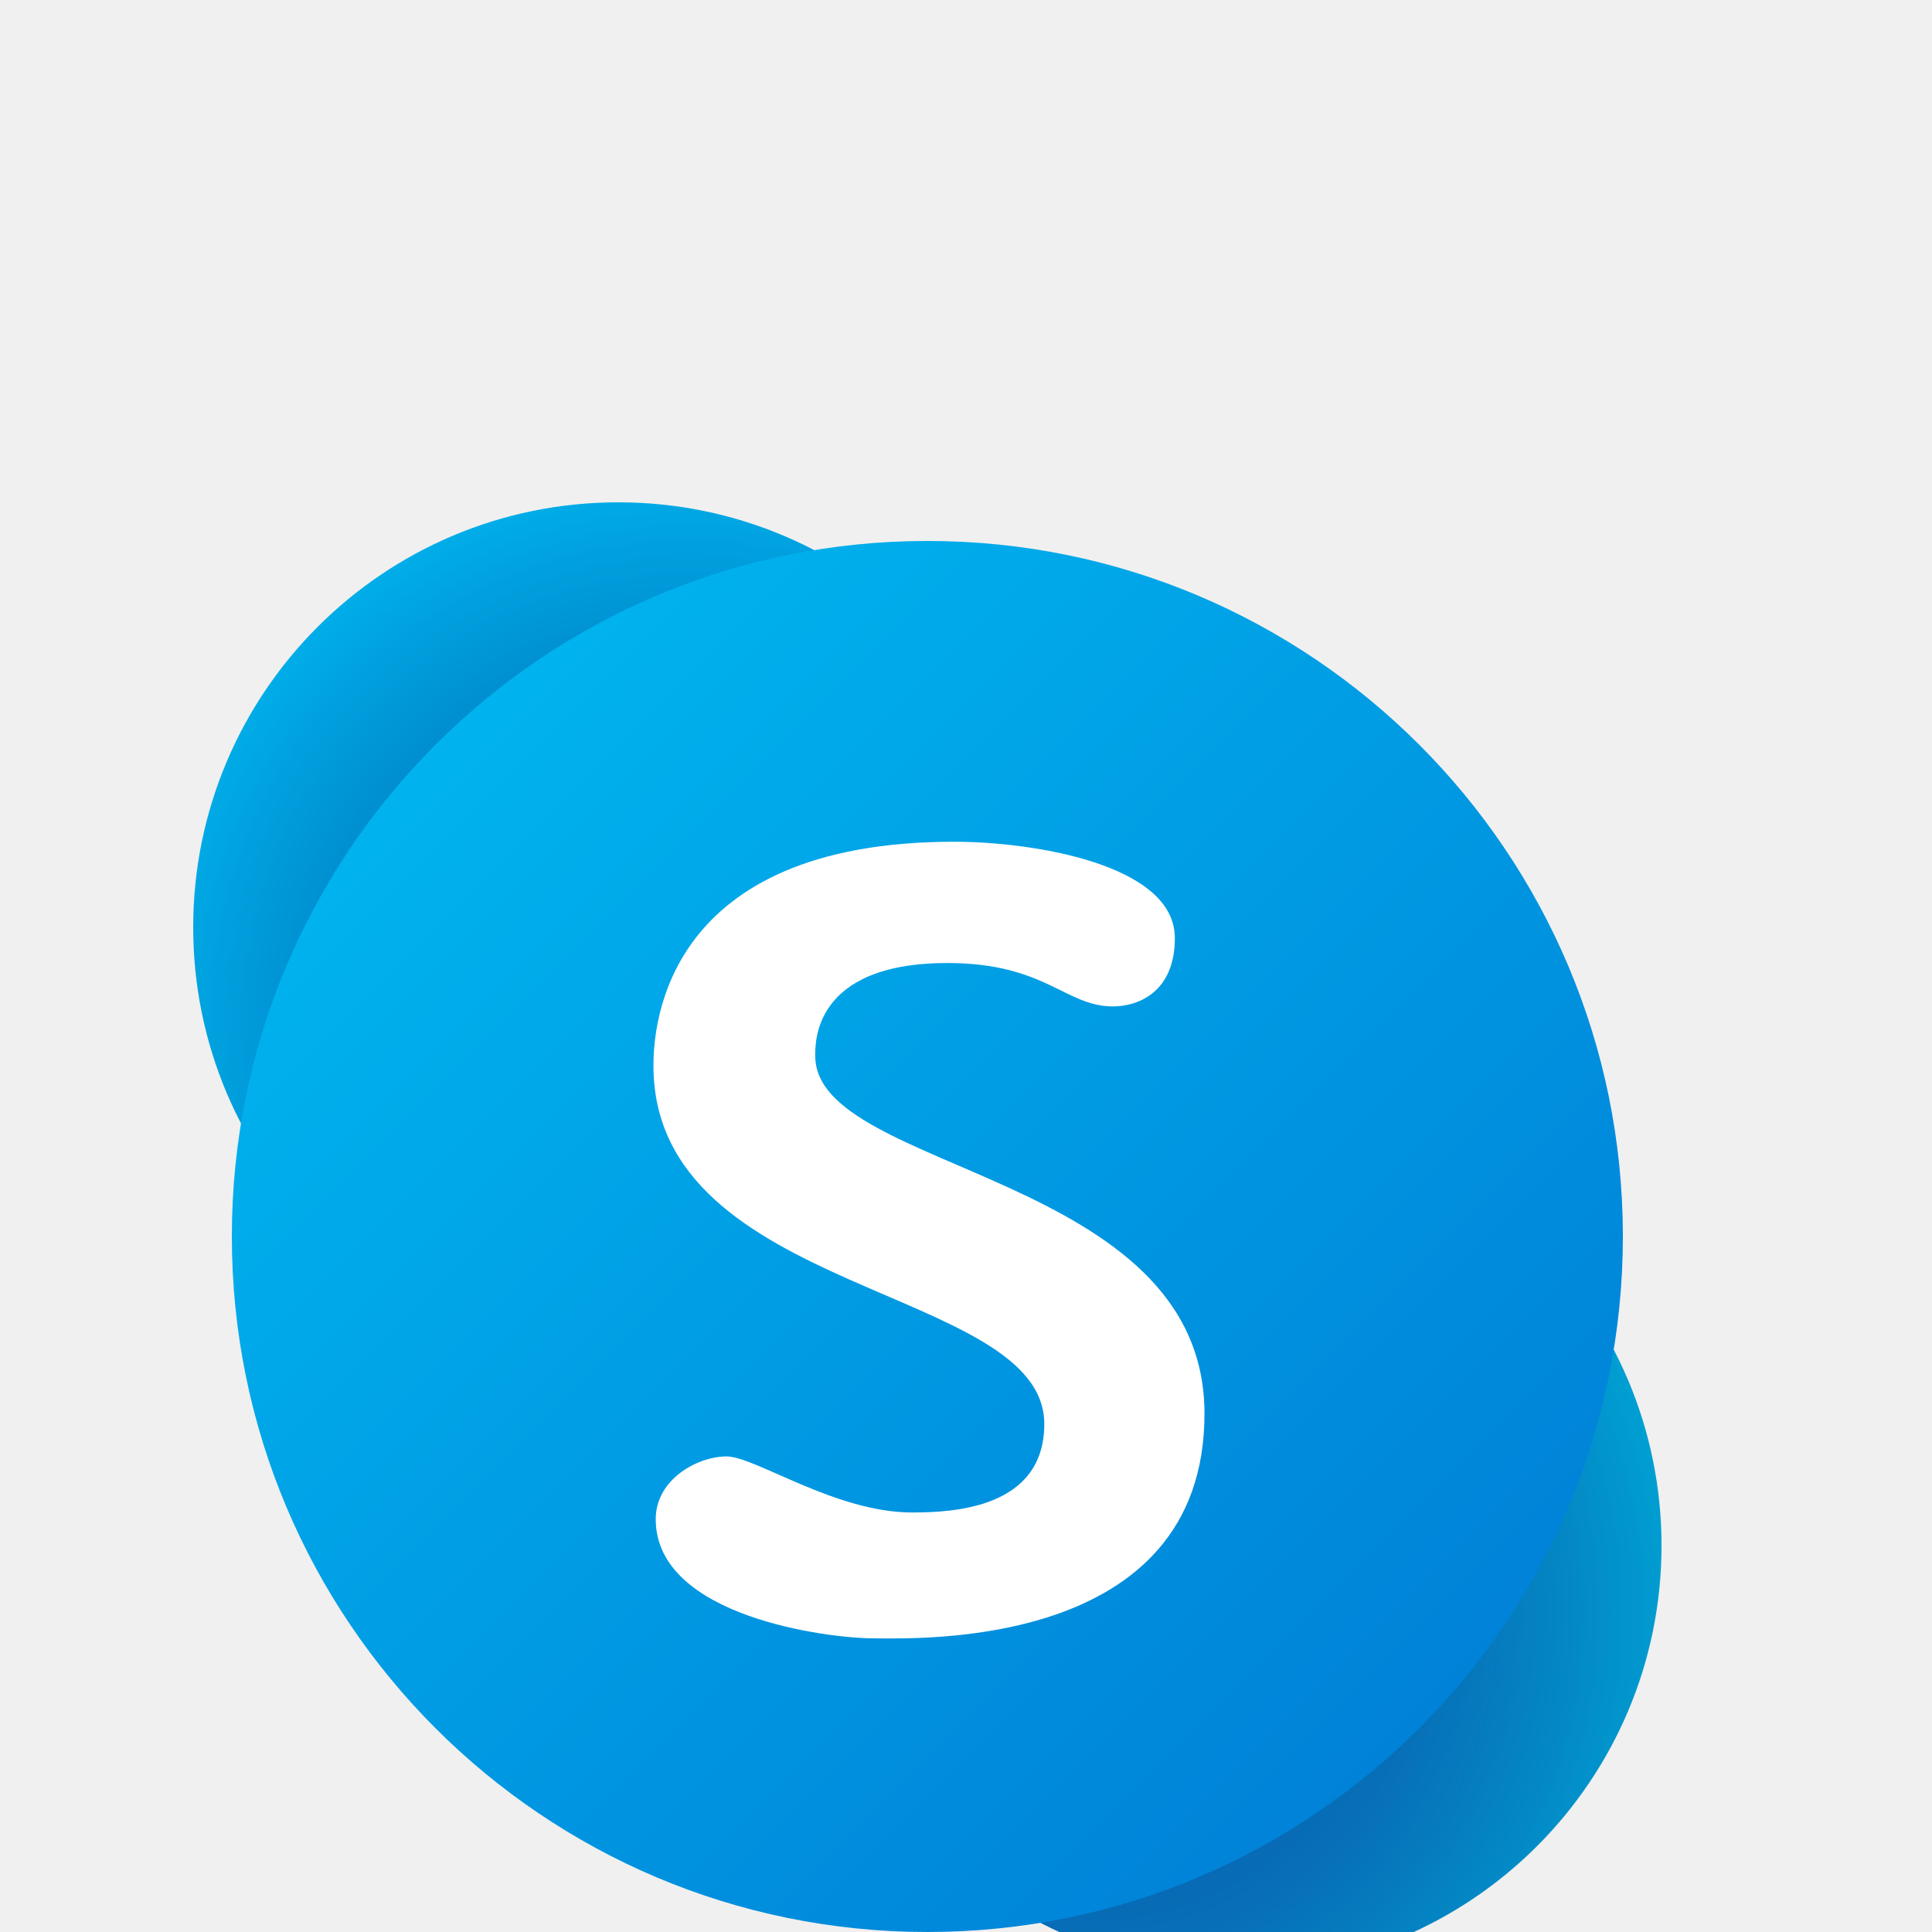
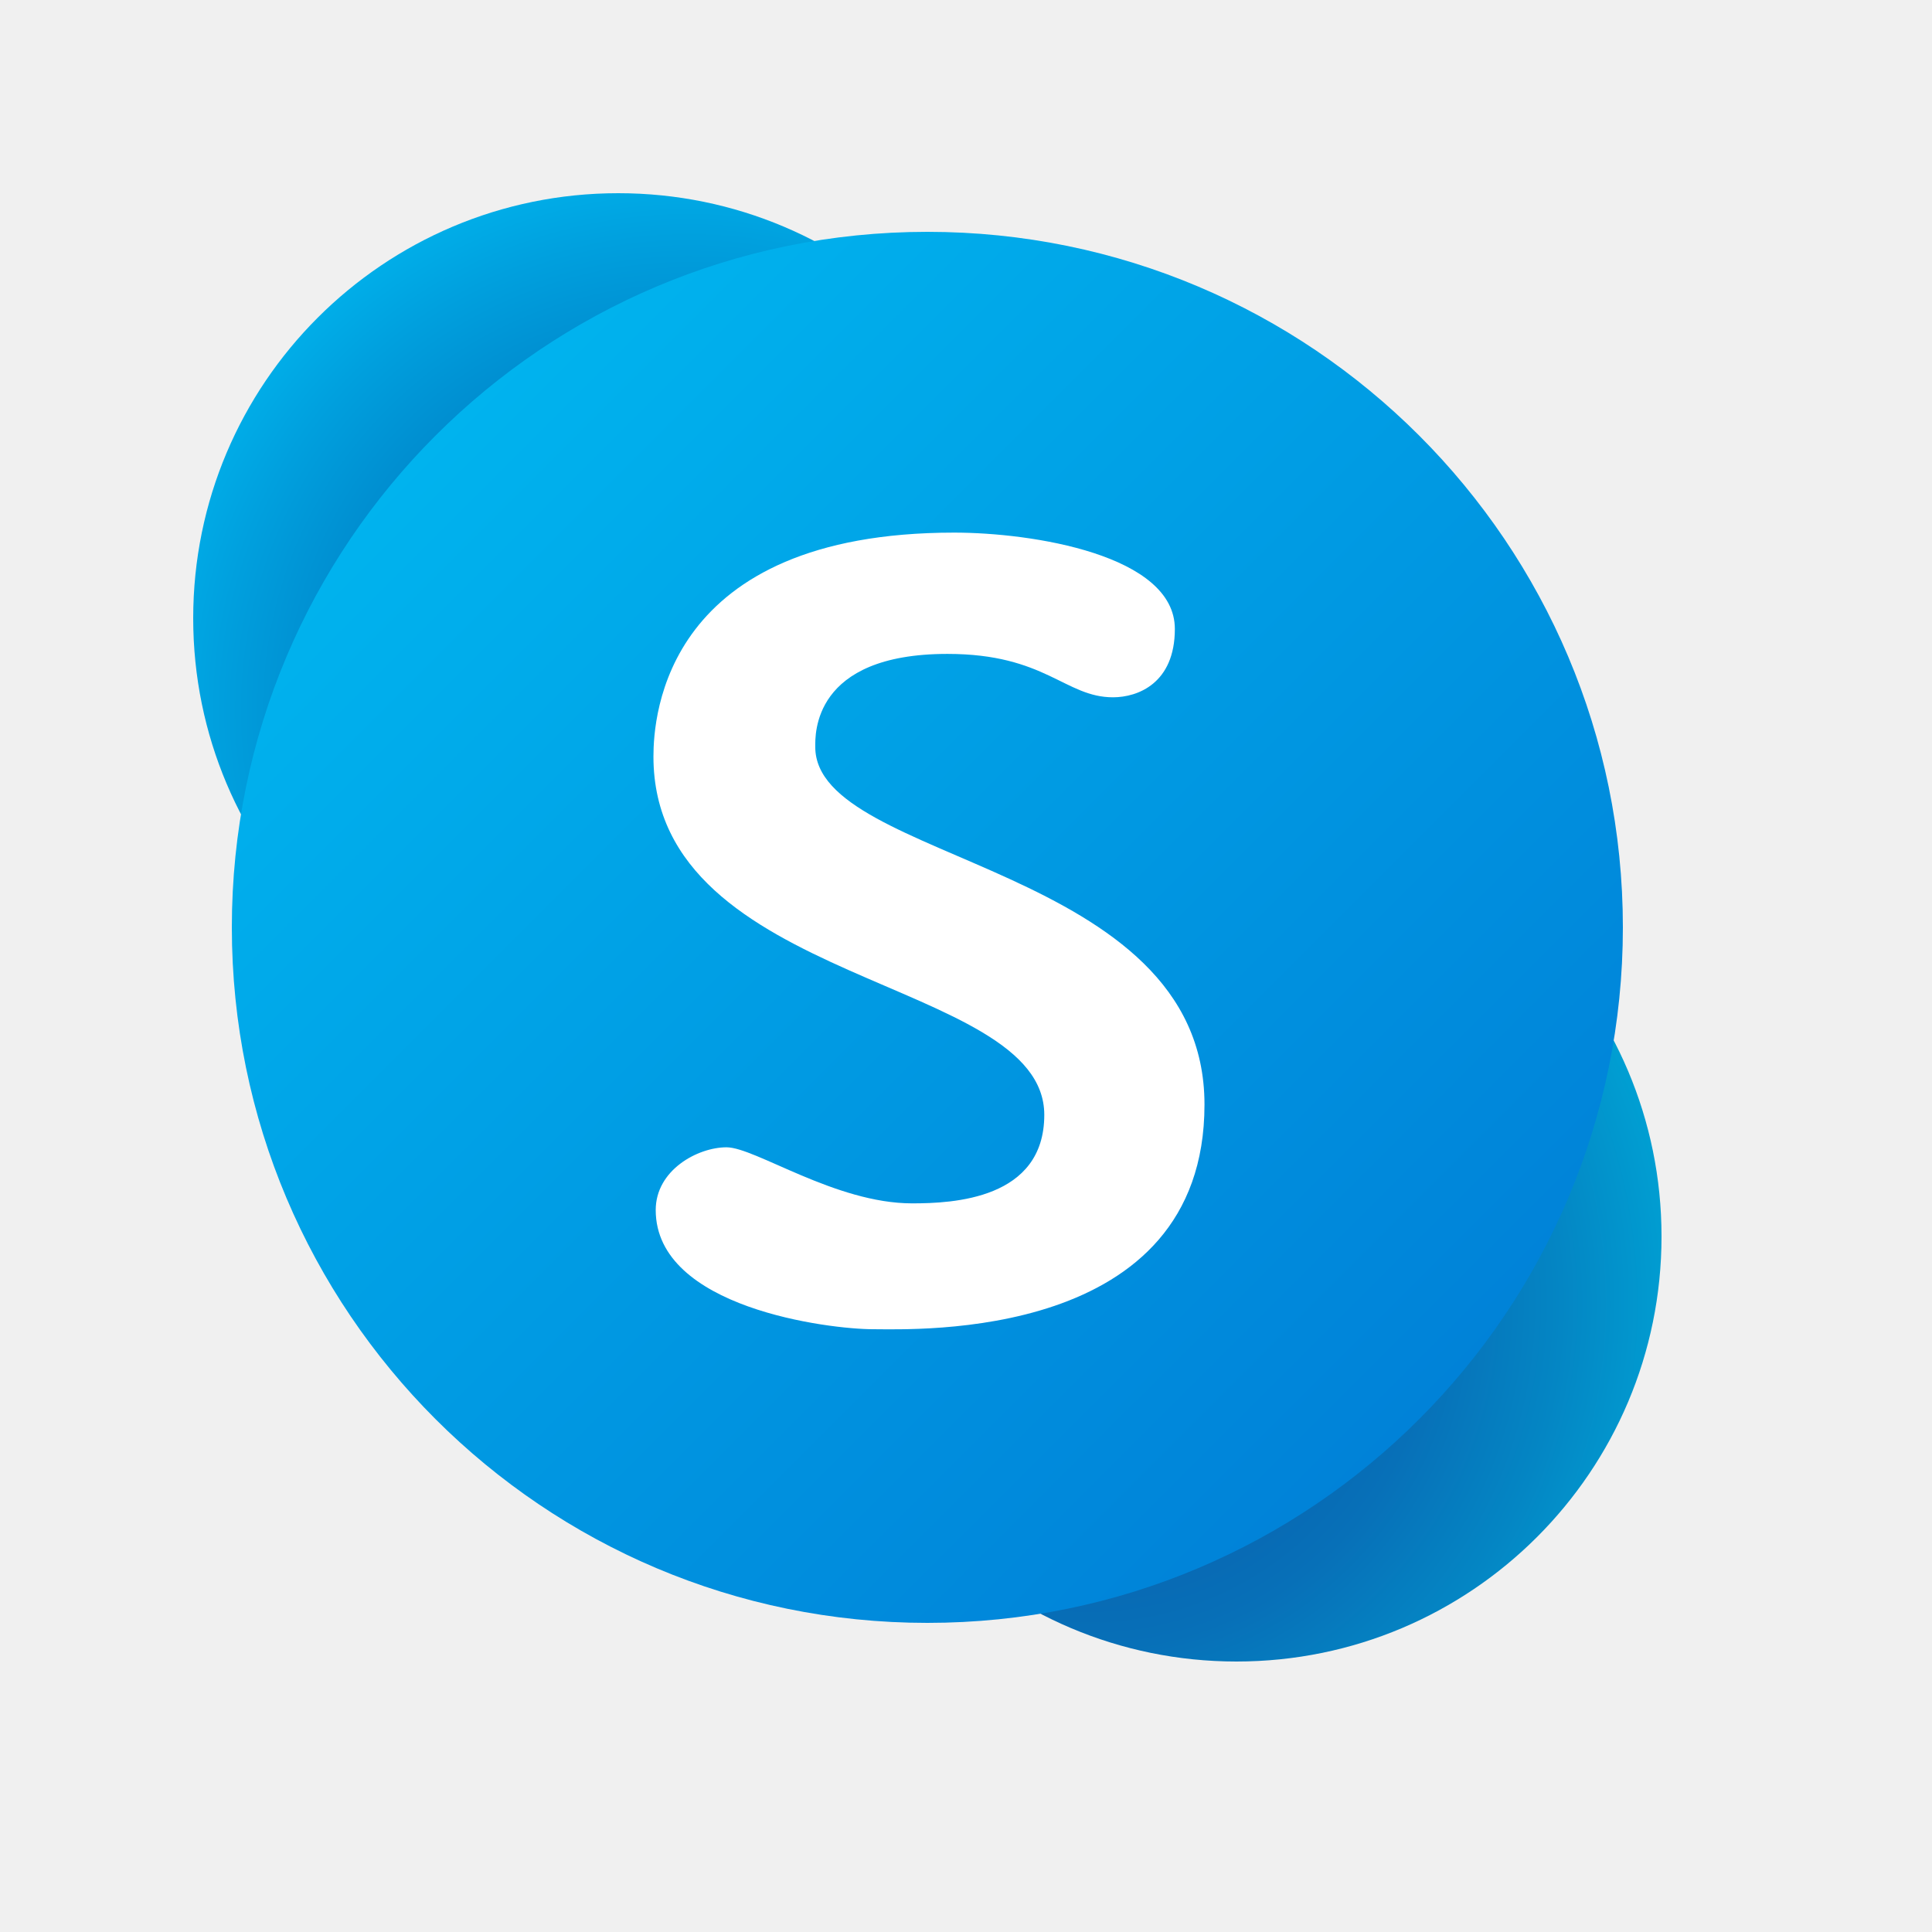
- <svg xmlns="http://www.w3.org/2000/svg" viewBox="0 0 50 34" width="16px" height="16px" tranfsform="translate(10, 20)">
+ <svg xmlns="http://www.w3.org/2000/svg" viewBox="0 0 50 50" width="24px" height="24px" tranfsform="translate(10, 20)">
  <radialGradient id="u5YTW6YS6KxJF_jR8TBP1a" cx="17.827" cy="18.369" r="13.945" gradientUnits="userSpaceOnUse">
    <stop offset=".528" stop-color="#007ec4" />
    <stop offset=".878" stop-color="#00a0de" />
    <stop offset="1" stop-color="#00ade8" />
  </radialGradient>
  <path fill="url(#u5YTW6YS6KxJF_jR8TBP1a)" d="M16,5C9.925,5,5,9.925,5,16s4.925,11,11,11s11-4.925,11-11S22.075,5,16,5z" />
  <radialGradient id="u5YTW6YS6KxJF_jR8TBP1b" cx="28.168" cy="33.743" r="15.353" gradientUnits="userSpaceOnUse">
    <stop offset=".441" stop-color="#0868b3" />
    <stop offset=".581" stop-color="#0770b8" />
    <stop offset=".798" stop-color="#0486c4" />
    <stop offset="1" stop-color="#00a0d3" />
  </radialGradient>
  <path fill="url(#u5YTW6YS6KxJF_jR8TBP1b)" d="M32,21c-6.075,0-11,4.925-11,11s4.925,11,11,11s11-4.925,11-11S38.075,21,32,21z" />
  <linearGradient id="u5YTW6YS6KxJF_jR8TBP1c" x1="11.272" x2="36.728" y1="11.272" y2="36.728" gradientUnits="userSpaceOnUse">
    <stop offset="0" stop-color="#00b3ee" />
    <stop offset="1" stop-color="#0082d8" />
  </linearGradient>
  <path fill="url(#u5YTW6YS6KxJF_jR8TBP1c)" d="M24,6C14.059,6,6,14.059,6,24s8.059,18,18,18s18-8.059,18-18S33.941,6,24,6L24,6z" />
  <path fill="#fff" d="M16.97,31.316c0-1.037,1.089-1.624,1.832-1.624s2.816,1.451,4.803,1.451 c1.054,0,3.421-0.103,3.421-2.29c0-3.585-10.115-3.308-10.115-9.274c0-1.038,0.285-5.795,7.784-5.795c2.016,0,5.71,0.577,5.71,2.493 c0,1.406-0.958,1.769-1.6,1.769c-1.244,0-1.745-1.123-4.285-1.123c-3.508,0-3.421,2.102-3.421,2.408 c0,3.017,10.073,3.017,10.073,9.255c0,6.141-7.491,5.814-8.58,5.814C21.474,34.4,16.97,33.856,16.97,31.316z" />
</svg>
